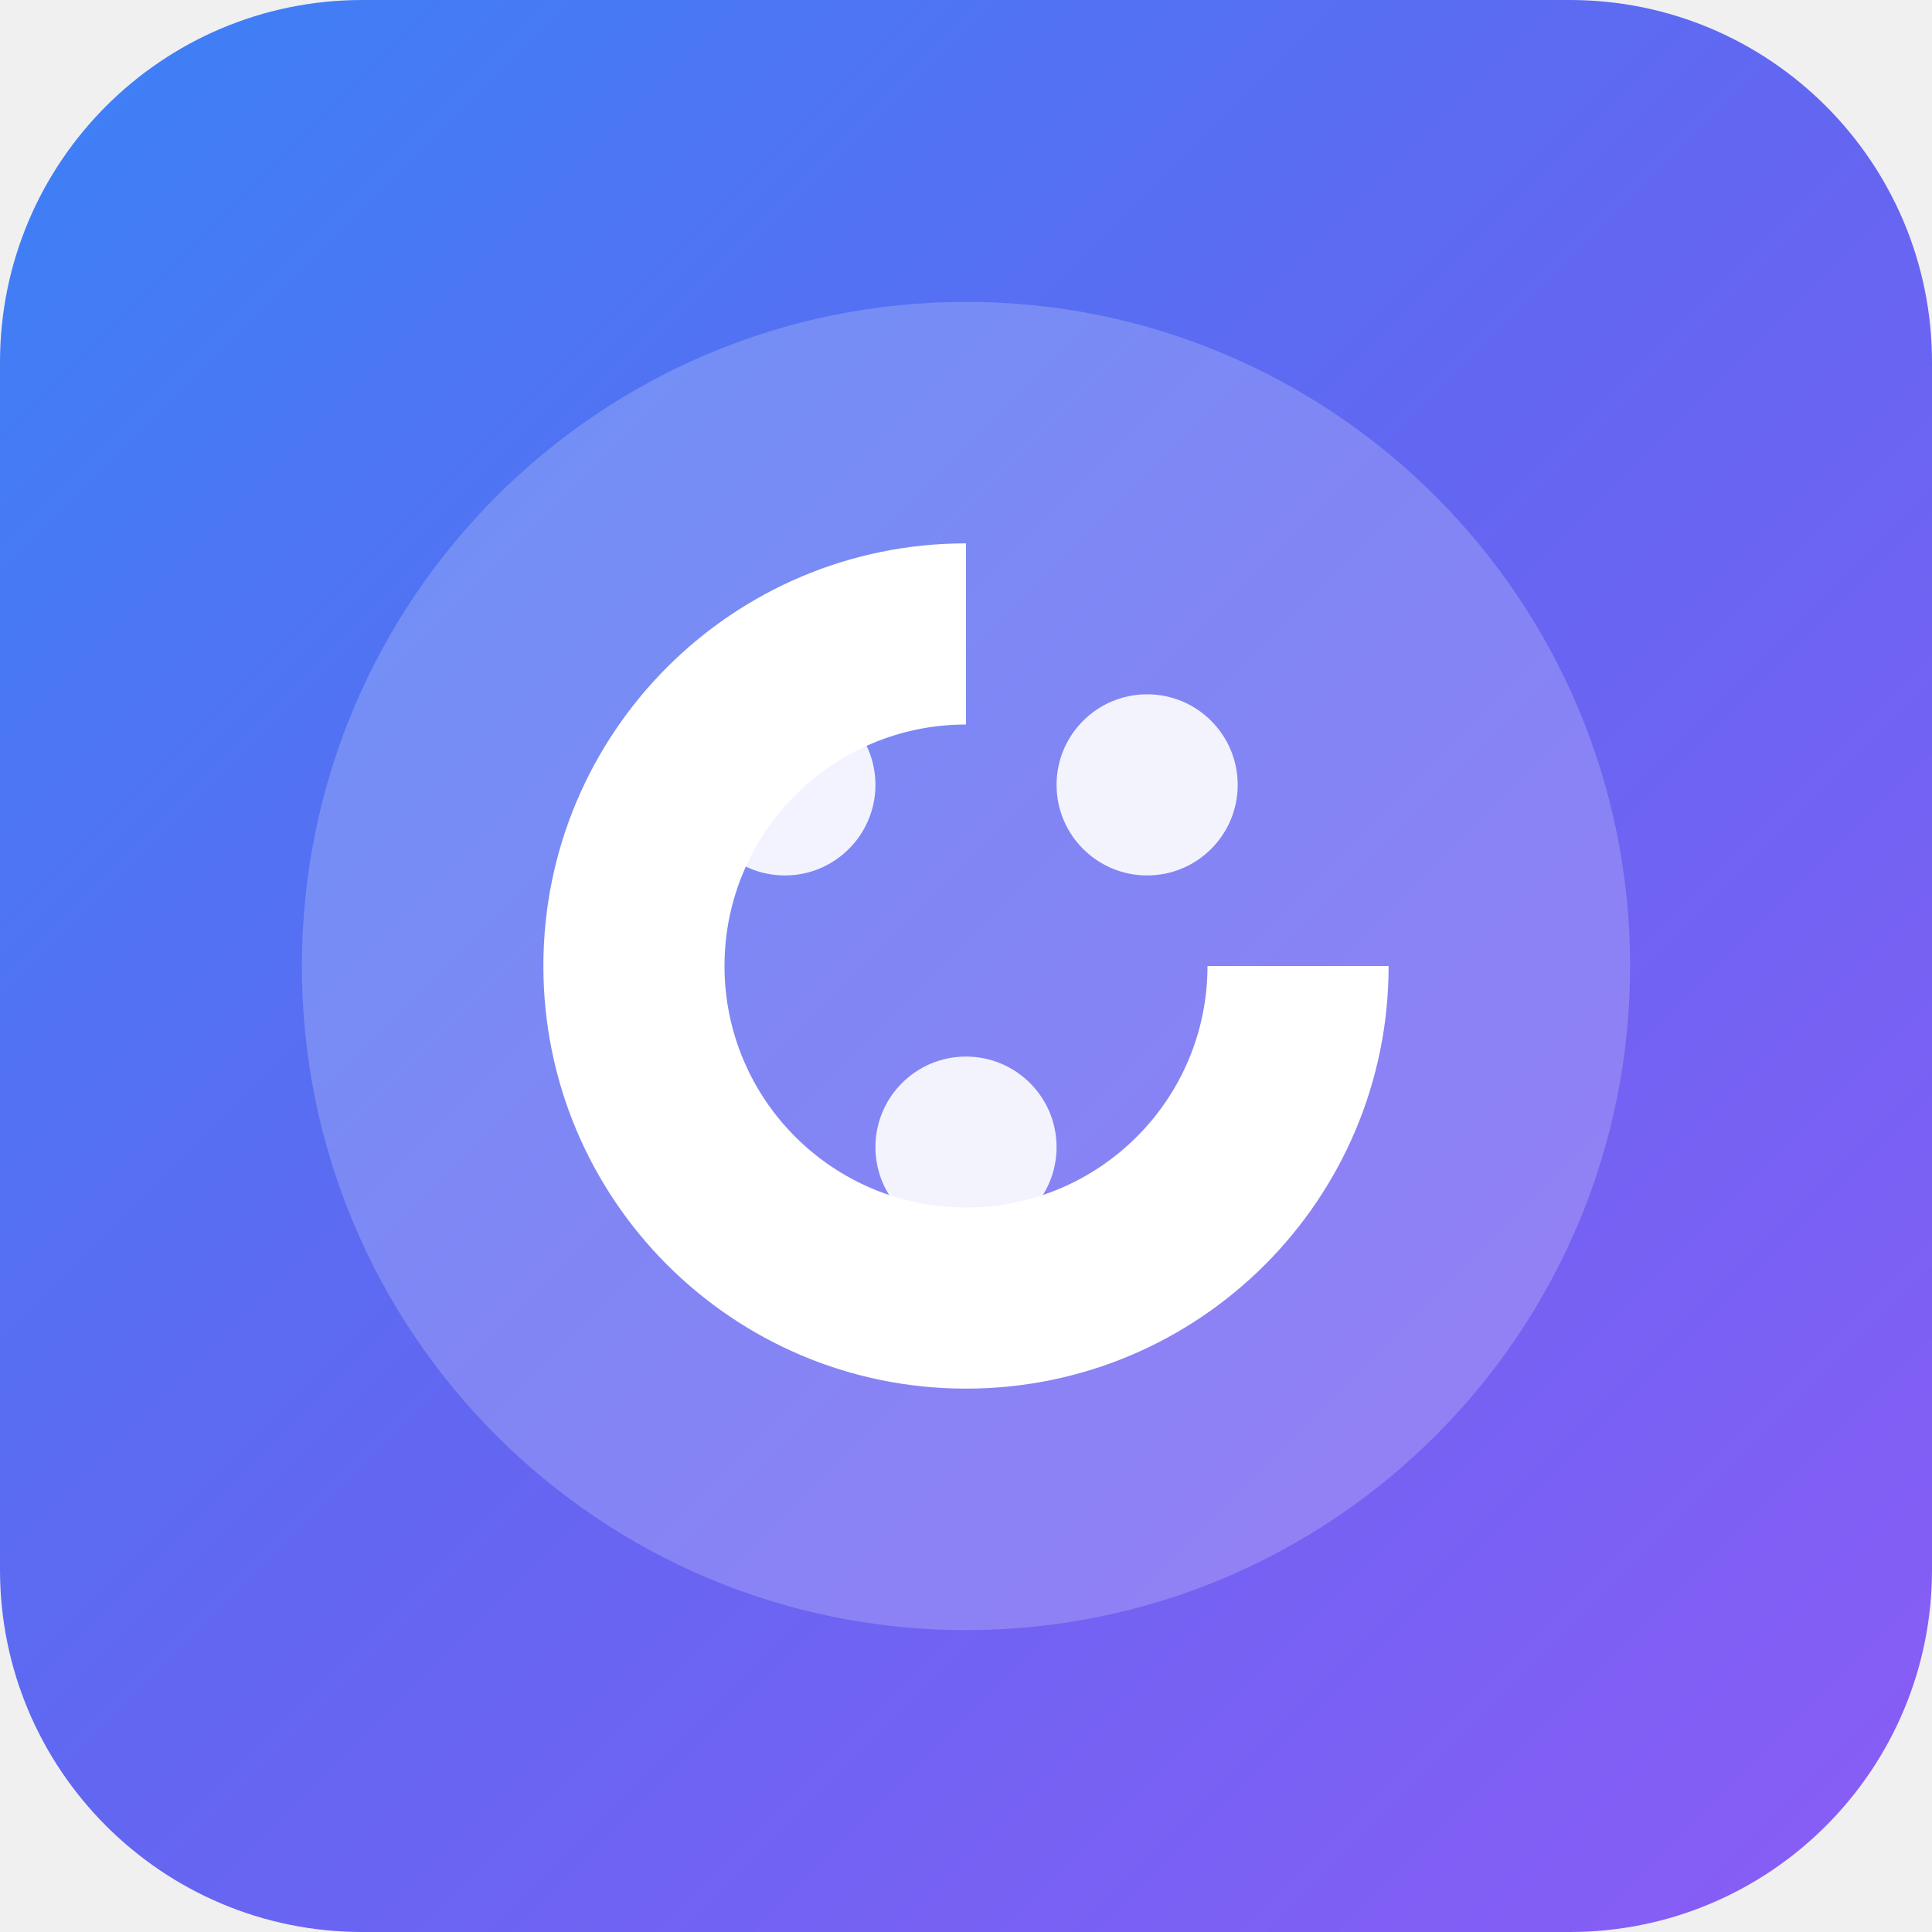
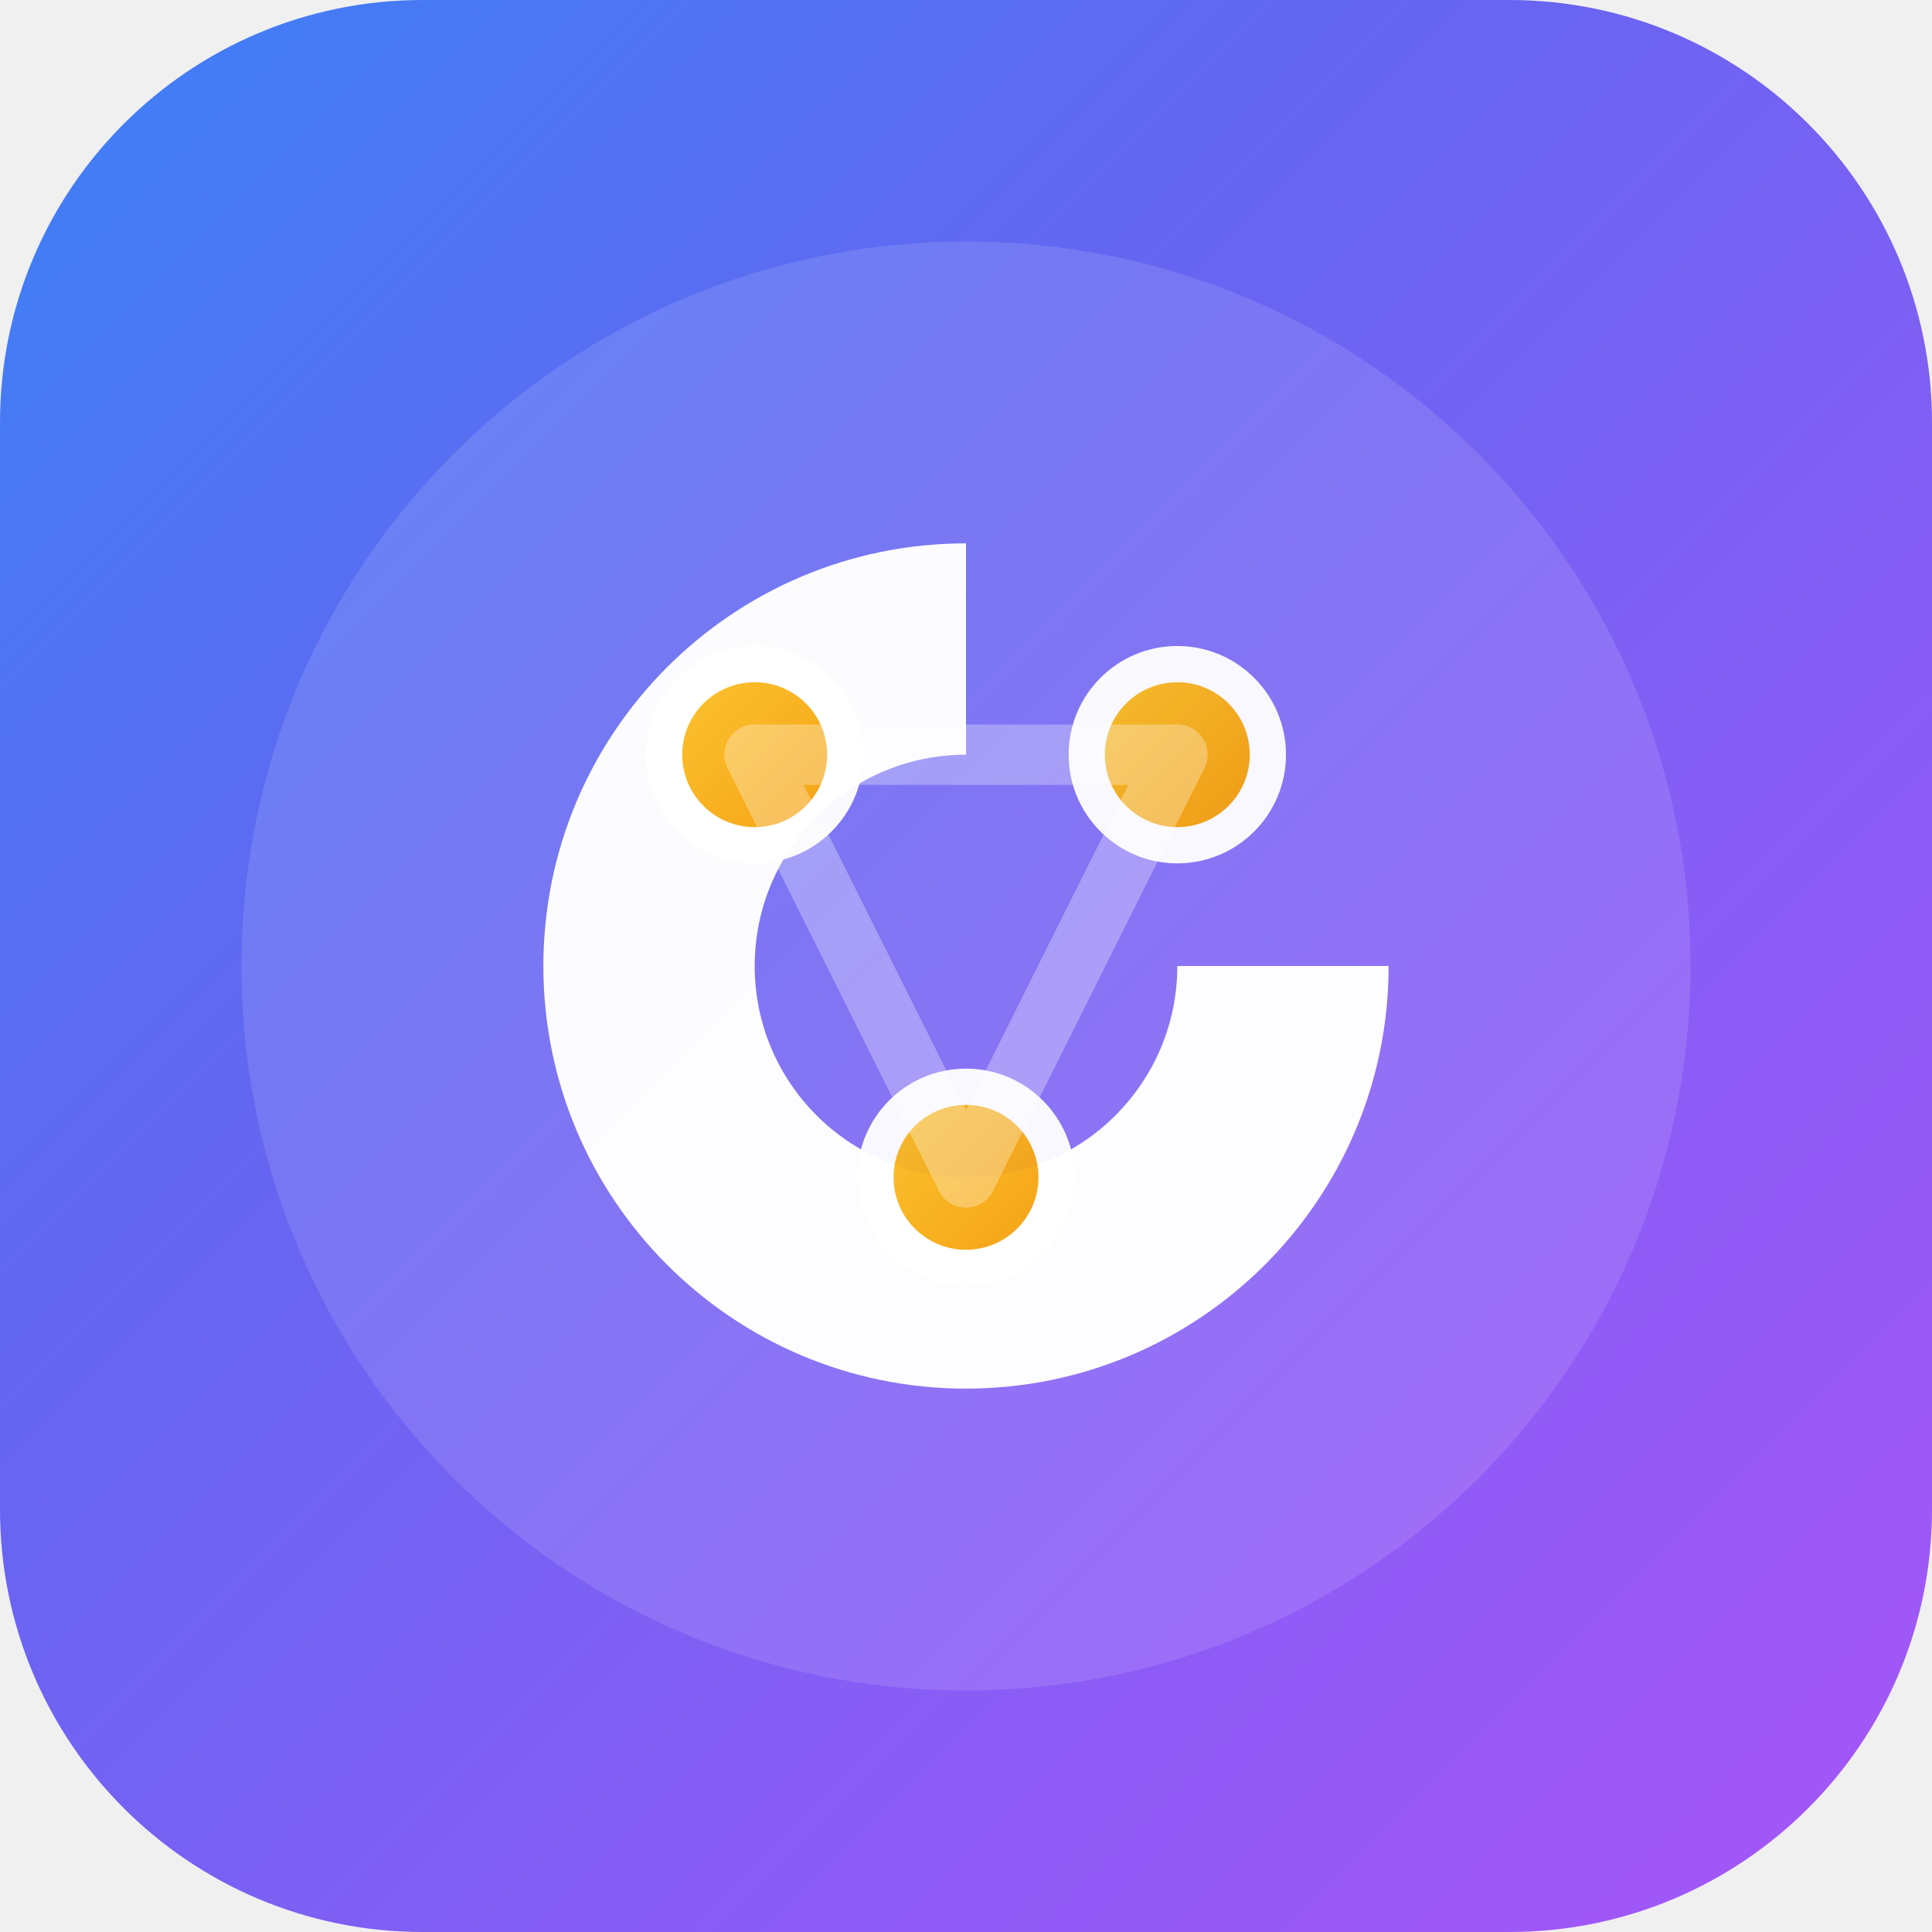
<svg xmlns="http://www.w3.org/2000/svg" width="32" height="32" viewBox="0 0 32 32" fill="none">
  <defs>
    <linearGradient id="faviconGradient" x1="0%" y1="0%" x2="100%" y2="100%">
      <stop offset="0%" style="stop-color:#3B82F6;stop-opacity:1" />
-       <stop offset="50%" style="stop-color:#6366F1;stop-opacity:1" />
-       <stop offset="100%" style="stop-color:#8B5CF6;stop-opacity:1" />
+       <stop offset="35%" style="stop-color:#6366F1;stop-opacity:1" />
+       <stop offset="70%" style="stop-color:#8B5CF6;stop-opacity:1" />
+       <stop offset="100%" style="stop-color:#A855F7;stop-opacity:1" />
+     </linearGradient>
+     <linearGradient id="accentFav" x1="0%" y1="0%" x2="100%" y2="100%">
+       <stop offset="0%" style="stop-color:#FBBF24;stop-opacity:1" />
+       <stop offset="100%" style="stop-color:#F59E0B;stop-opacity:1" />
    </linearGradient>
  </defs>
-   <rect width="32" height="32" rx="6" fill="url(#faviconGradient)" />
-   <circle cx="16" cy="16" r="11" fill="white" opacity="0.2" />
-   <path d="M 23 16 A 7 7 0 1 1 16 9 L 16 12 A 4 4 0 1 0 20 16 Z" fill="white" />
-   <circle cx="13" cy="13" r="1.5" fill="white" opacity="0.9" />
-   <circle cx="19" cy="13" r="1.5" fill="white" opacity="0.9" />
-   <circle cx="16" cy="19" r="1.5" fill="white" opacity="0.9" />
+   <rect width="32" height="32" rx="7" fill="url(#faviconGradient)" />
+   <circle cx="16" cy="16" r="12" fill="white" opacity="0.12" />
+   <path d="M 23 16 A 7 7 0 1 1 16 9 L 16 12.5 A 3.5 3.5 0 1 0 19.5 16 Z" fill="white" opacity="0.98" />
+   <g opacity="0.95">
+     <circle cx="12.5" cy="12.5" r="1.8" fill="white" />
+     <circle cx="12.5" cy="12.5" r="1.2" fill="url(#accentFav)" />
+     <circle cx="19.5" cy="12.5" r="1.8" fill="white" />
+     <circle cx="19.5" cy="12.5" r="1.2" fill="url(#accentFav)" />
+     <circle cx="16" cy="19.5" r="1.8" fill="white" />
+     <circle cx="16" cy="19.5" r="1.2" fill="url(#accentFav)" />
+   </g>
+   <g opacity="0.3" stroke="white" stroke-width="1" stroke-linecap="round">
+     <line x1="12.5" y1="12.5" x2="19.5" y2="12.5" />
+     <line x1="12.5" y1="12.5" x2="16" y2="19.5" />
+     <line x1="19.5" y1="12.5" x2="16" y2="19.5" />
+   </g>
</svg>
